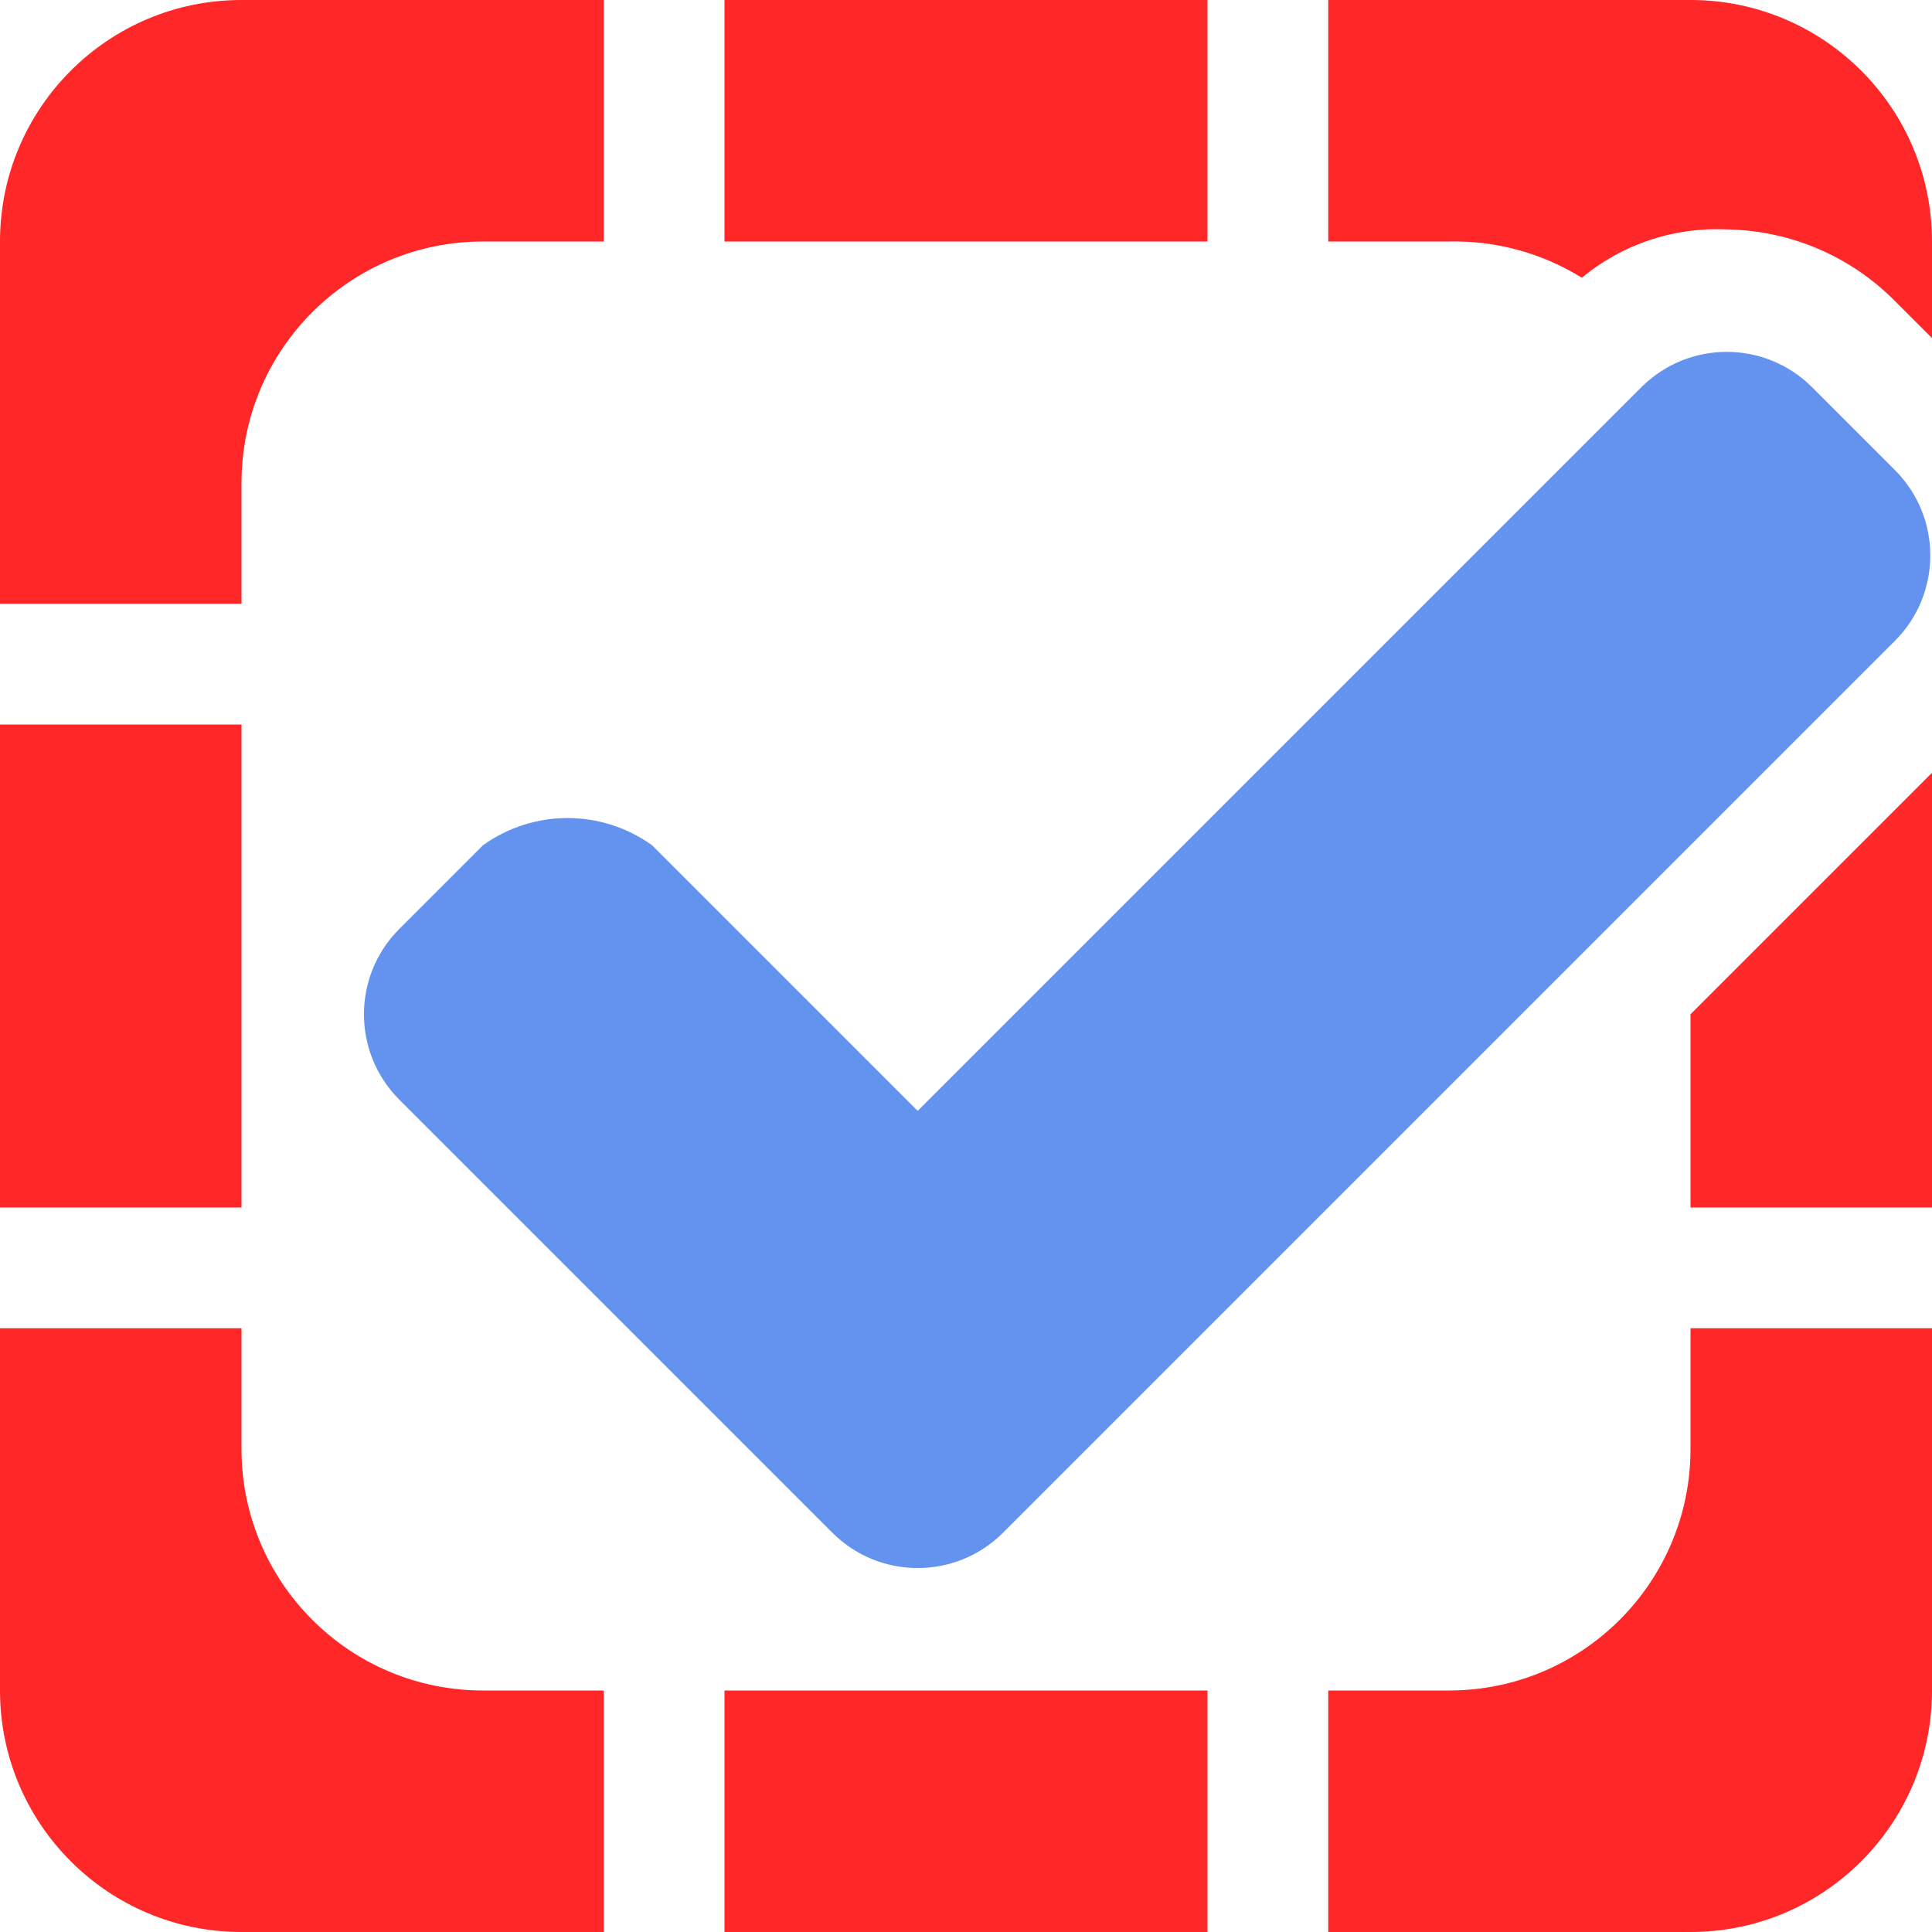
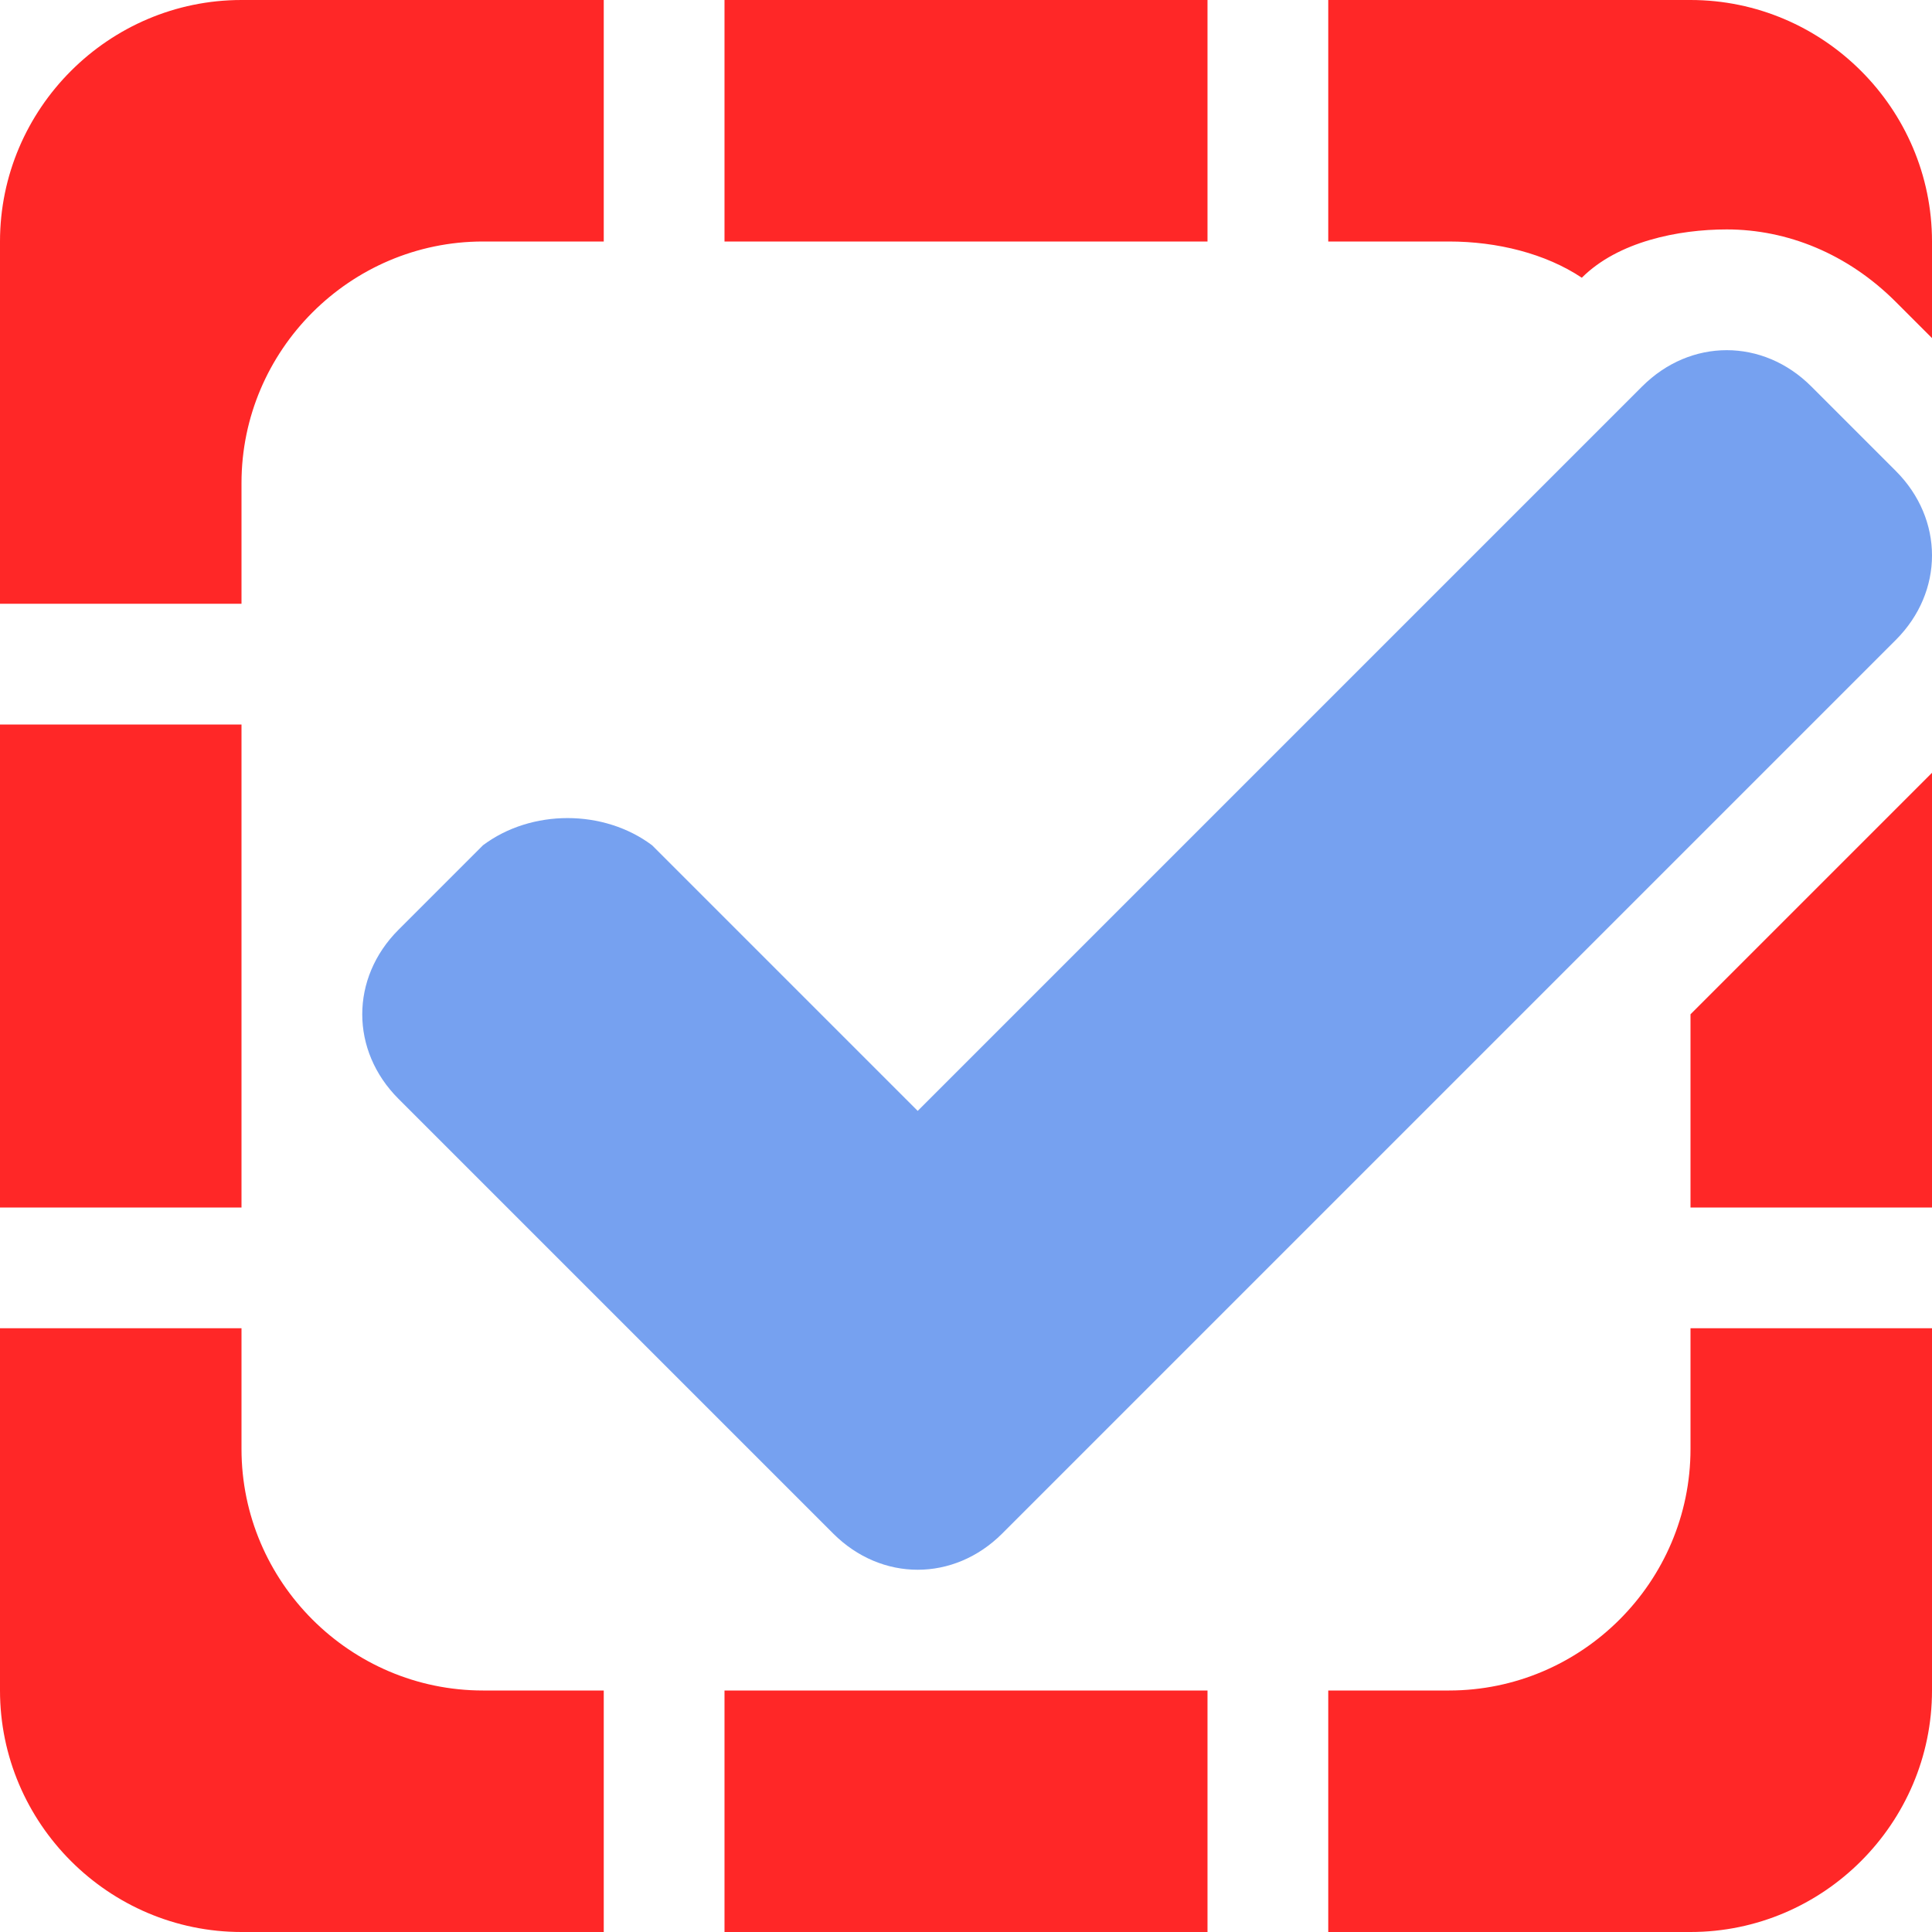
- <svg xmlns="http://www.w3.org/2000/svg" viewBox="0 0 16 16" preserveAspectRatio="xMinYMid meet">
-   <path d="M10,0V2H6V0Zm1,2h1a2,2,0,0,1,1.1.3,1.75,1.75,0,0,1,1.2-.4,2,2,0,0,1,1.4.6l.3.3V2a2,2,0,0,0-2-2H11Zm3,8h2V6.4l-2,2Zm0,1v1a2,2,0,0,1-2,2H11v2h3a2,2,0,0,0,2-2V11Zm-4,5V14H6v2ZM5,14H4a2,2,0,0,1-2-2V11H0v3a2,2,0,0,0,2,2H5ZM0,10H2V6H0ZM2,5V4A2,2,0,0,1,4,2H5V0H2A2,2,0,0,0,0,2V5Z" fill="#ff2727" />
-   <path d="M15.7,3.9,15,3.2a1,1,0,0,0-1.4,0l-6,6L5.4,7A1.2,1.2,0,0,0,4,7l-.7.7a1,1,0,0,0,0,1.4l3.6,3.6a1,1,0,0,0,1.4,0l7.4-7.4A1,1,0,0,0,15.7,3.9Z" fill="#6393ee" />
+ <svg xmlns="http://www.w3.org/2000/svg" width="16" height="16" viewBox="0 0 16 16" preserveAspectRatio="xMinYMid meet" overflow="visible">
+   <path d="M10 0v2H6V0h4zm1 2h1c.4 0 .8.1 1.1.3.3-.3.8-.4 1.2-.4.5 0 1 .2 1.4.6l.3.3V2c0-1.1-.9-2-2-2h-3v2zm3 8h2V6.4l-2 2V10zm0 1v1c0 1.1-.9 2-2 2h-1v2h3c1.1 0 2-.9 2-2v-3h-2zm-4 5v-2H6v2h4zm-5-2H4c-1.1 0-2-.9-2-2v-1H0v3c0 1.1.9 2 2 2h3v-2zm-5-4h2V6H0v4zm2-5V4c0-1.1.9-2 2-2h1V0H2C.9 0 0 .9 0 2v3h2z" fill="#FF2727" />
+   <path d="M15.7 3.9l-.7-.7c-.4-.4-1-.4-1.4 0l-6 6L5.4 7c-.4-.3-1-.3-1.4 0l-.7.7c-.4.4-.4 1 0 1.4l3.6 3.6c.4.4 1 .4 1.4 0l7.4-7.4c.4-.4.4-1 0-1.4z" fill="#76A1F0" />
</svg>
